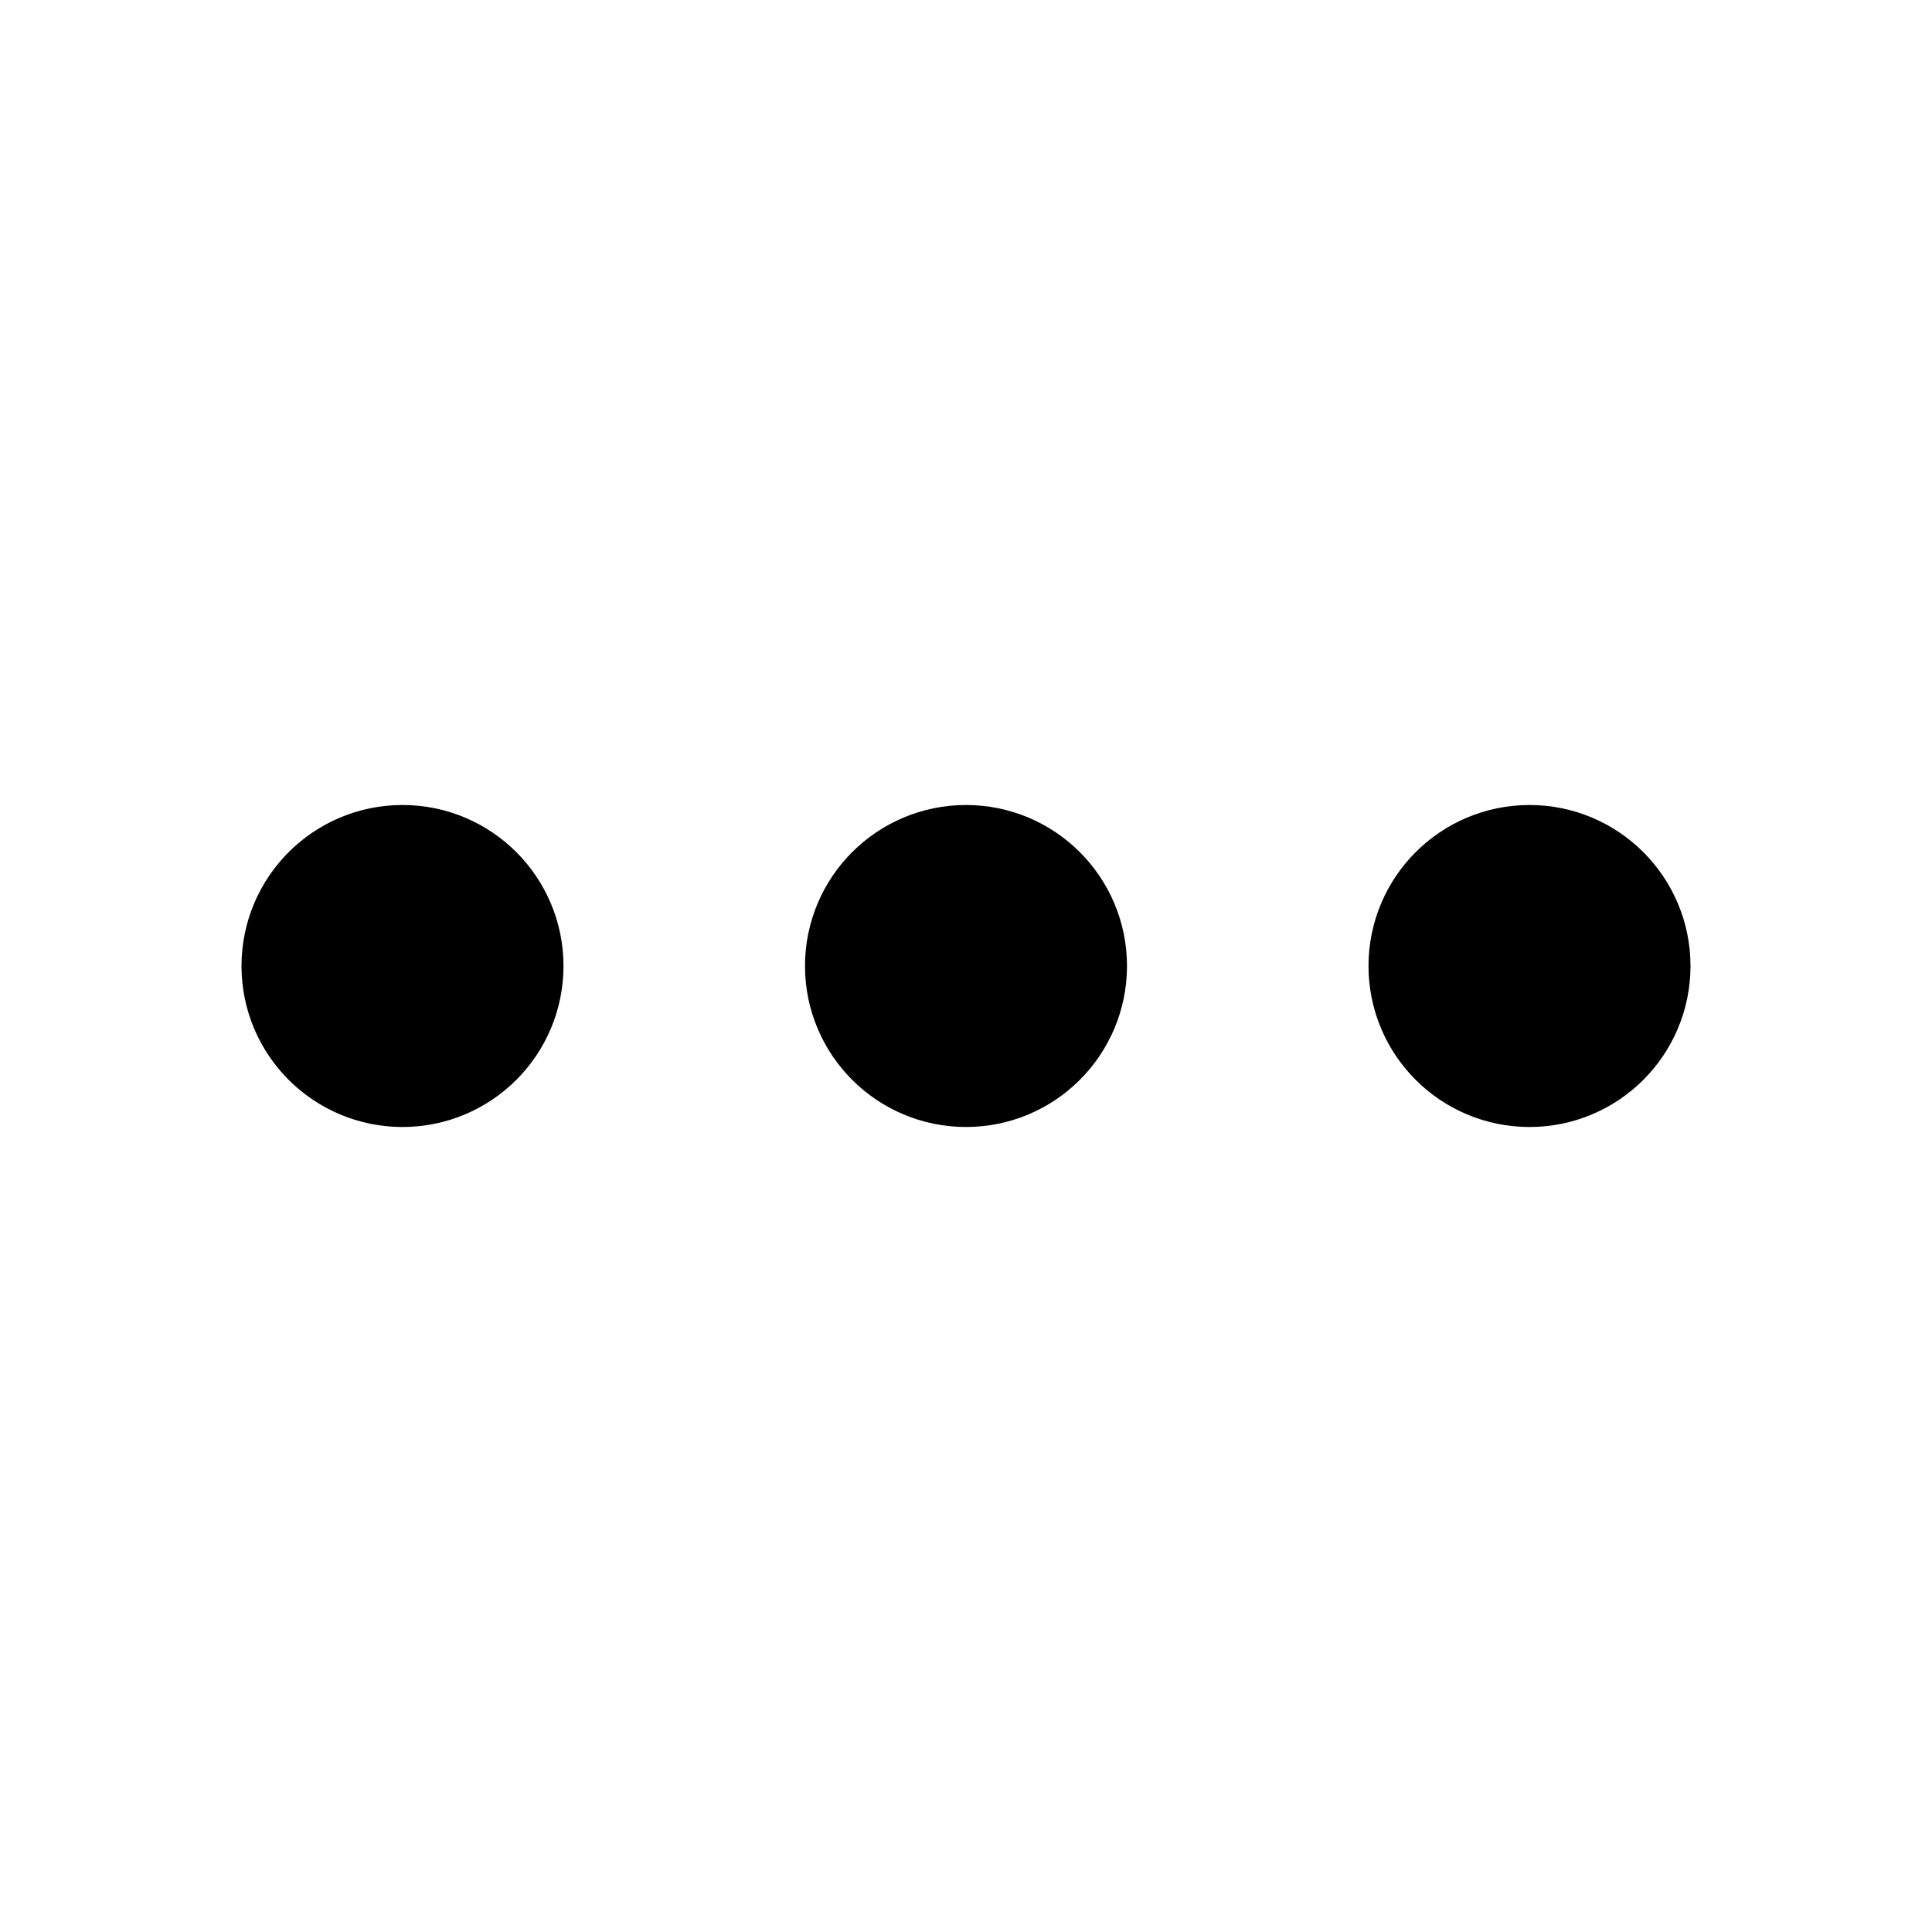
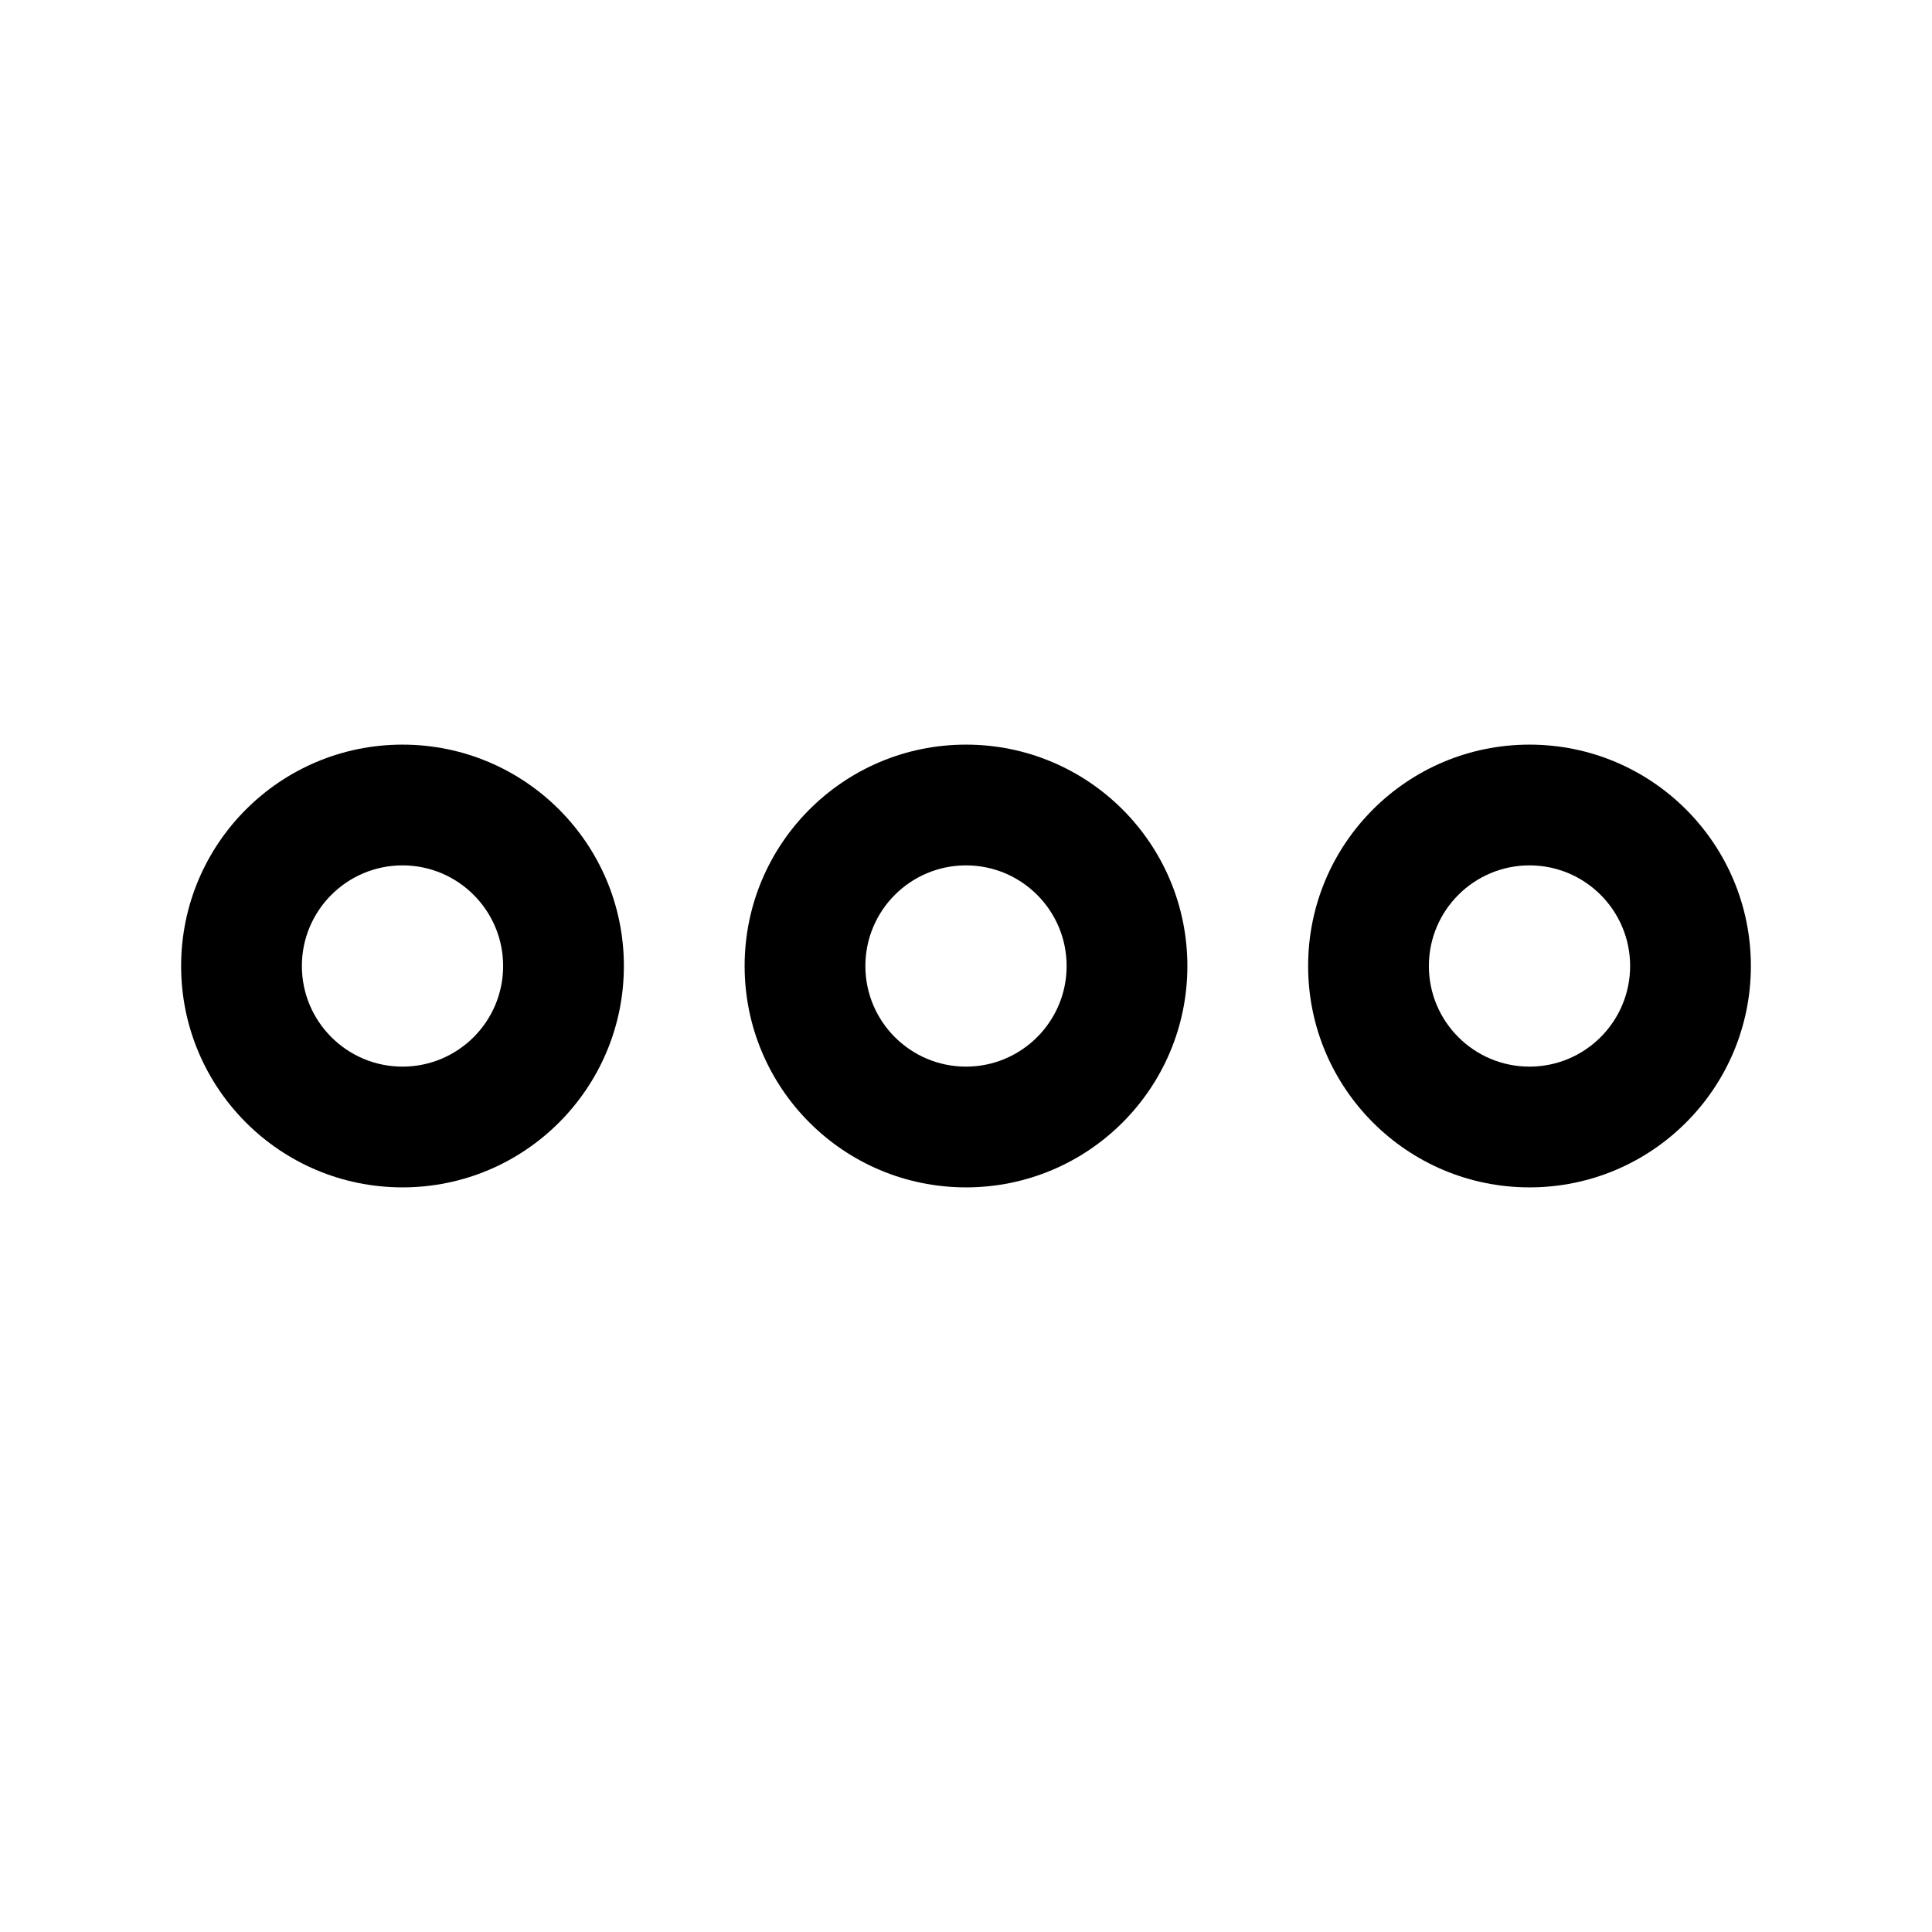
- <svg xmlns="http://www.w3.org/2000/svg" viewBox="0 0 24 24" fill="none" stroke="#000" stroke-width="2" stroke-linecap="round" stroke-linejoin="round">
-   <circle cx="12" cy="12" r="1" />
-   <circle cx="19" cy="12" r="1" />
-   <circle cx="5" cy="12" r="1" />
+ <svg xmlns="http://www.w3.org/2000/svg" viewBox="0 0 24 24" fill="none">
+   <path fill-rule="evenodd" clip-rule="evenodd" d="M2.25 12C2.25 10.481 3.481 9.25 5 9.25C6.519 9.25 7.75 10.481 7.75 12C7.75 13.519 6.519 14.75 5 14.75C3.481 14.75 2.25 13.519 2.25 12ZM5 10.75C4.31 10.75 3.75 11.31 3.75 12C3.75 12.69 4.31 13.25 5 13.25C5.69 13.25 6.25 12.69 6.25 12C6.25 11.31 5.69 10.75 5 10.75Z" fill="currentColor" />
+   <path fill-rule="evenodd" clip-rule="evenodd" d="M9.25 12C9.25 10.481 10.481 9.25 12 9.25C13.519 9.25 14.75 10.481 14.75 12C14.75 13.519 13.519 14.75 12 14.75C10.481 14.75 9.25 13.519 9.25 12ZM12 10.75C11.31 10.75 10.75 11.31 10.75 12C10.75 12.69 11.31 13.25 12 13.25C12.69 13.25 13.25 12.69 13.25 12C13.25 11.31 12.69 10.75 12 10.75Z" fill="currentColor" />
+   <path fill-rule="evenodd" clip-rule="evenodd" d="M19 9.25C17.481 9.25 16.25 10.481 16.25 12C16.25 13.519 17.481 14.75 19 14.75C20.519 14.75 21.75 13.519 21.75 12C21.75 10.481 20.519 9.25 19 9.25ZM17.75 12C17.75 11.31 18.31 10.75 19 10.75C19.69 10.75 20.25 11.31 20.25 12C20.25 12.69 19.69 13.25 19 13.25C18.31 13.25 17.75 12.69 17.75 12Z" fill="currentColor" />
</svg>
